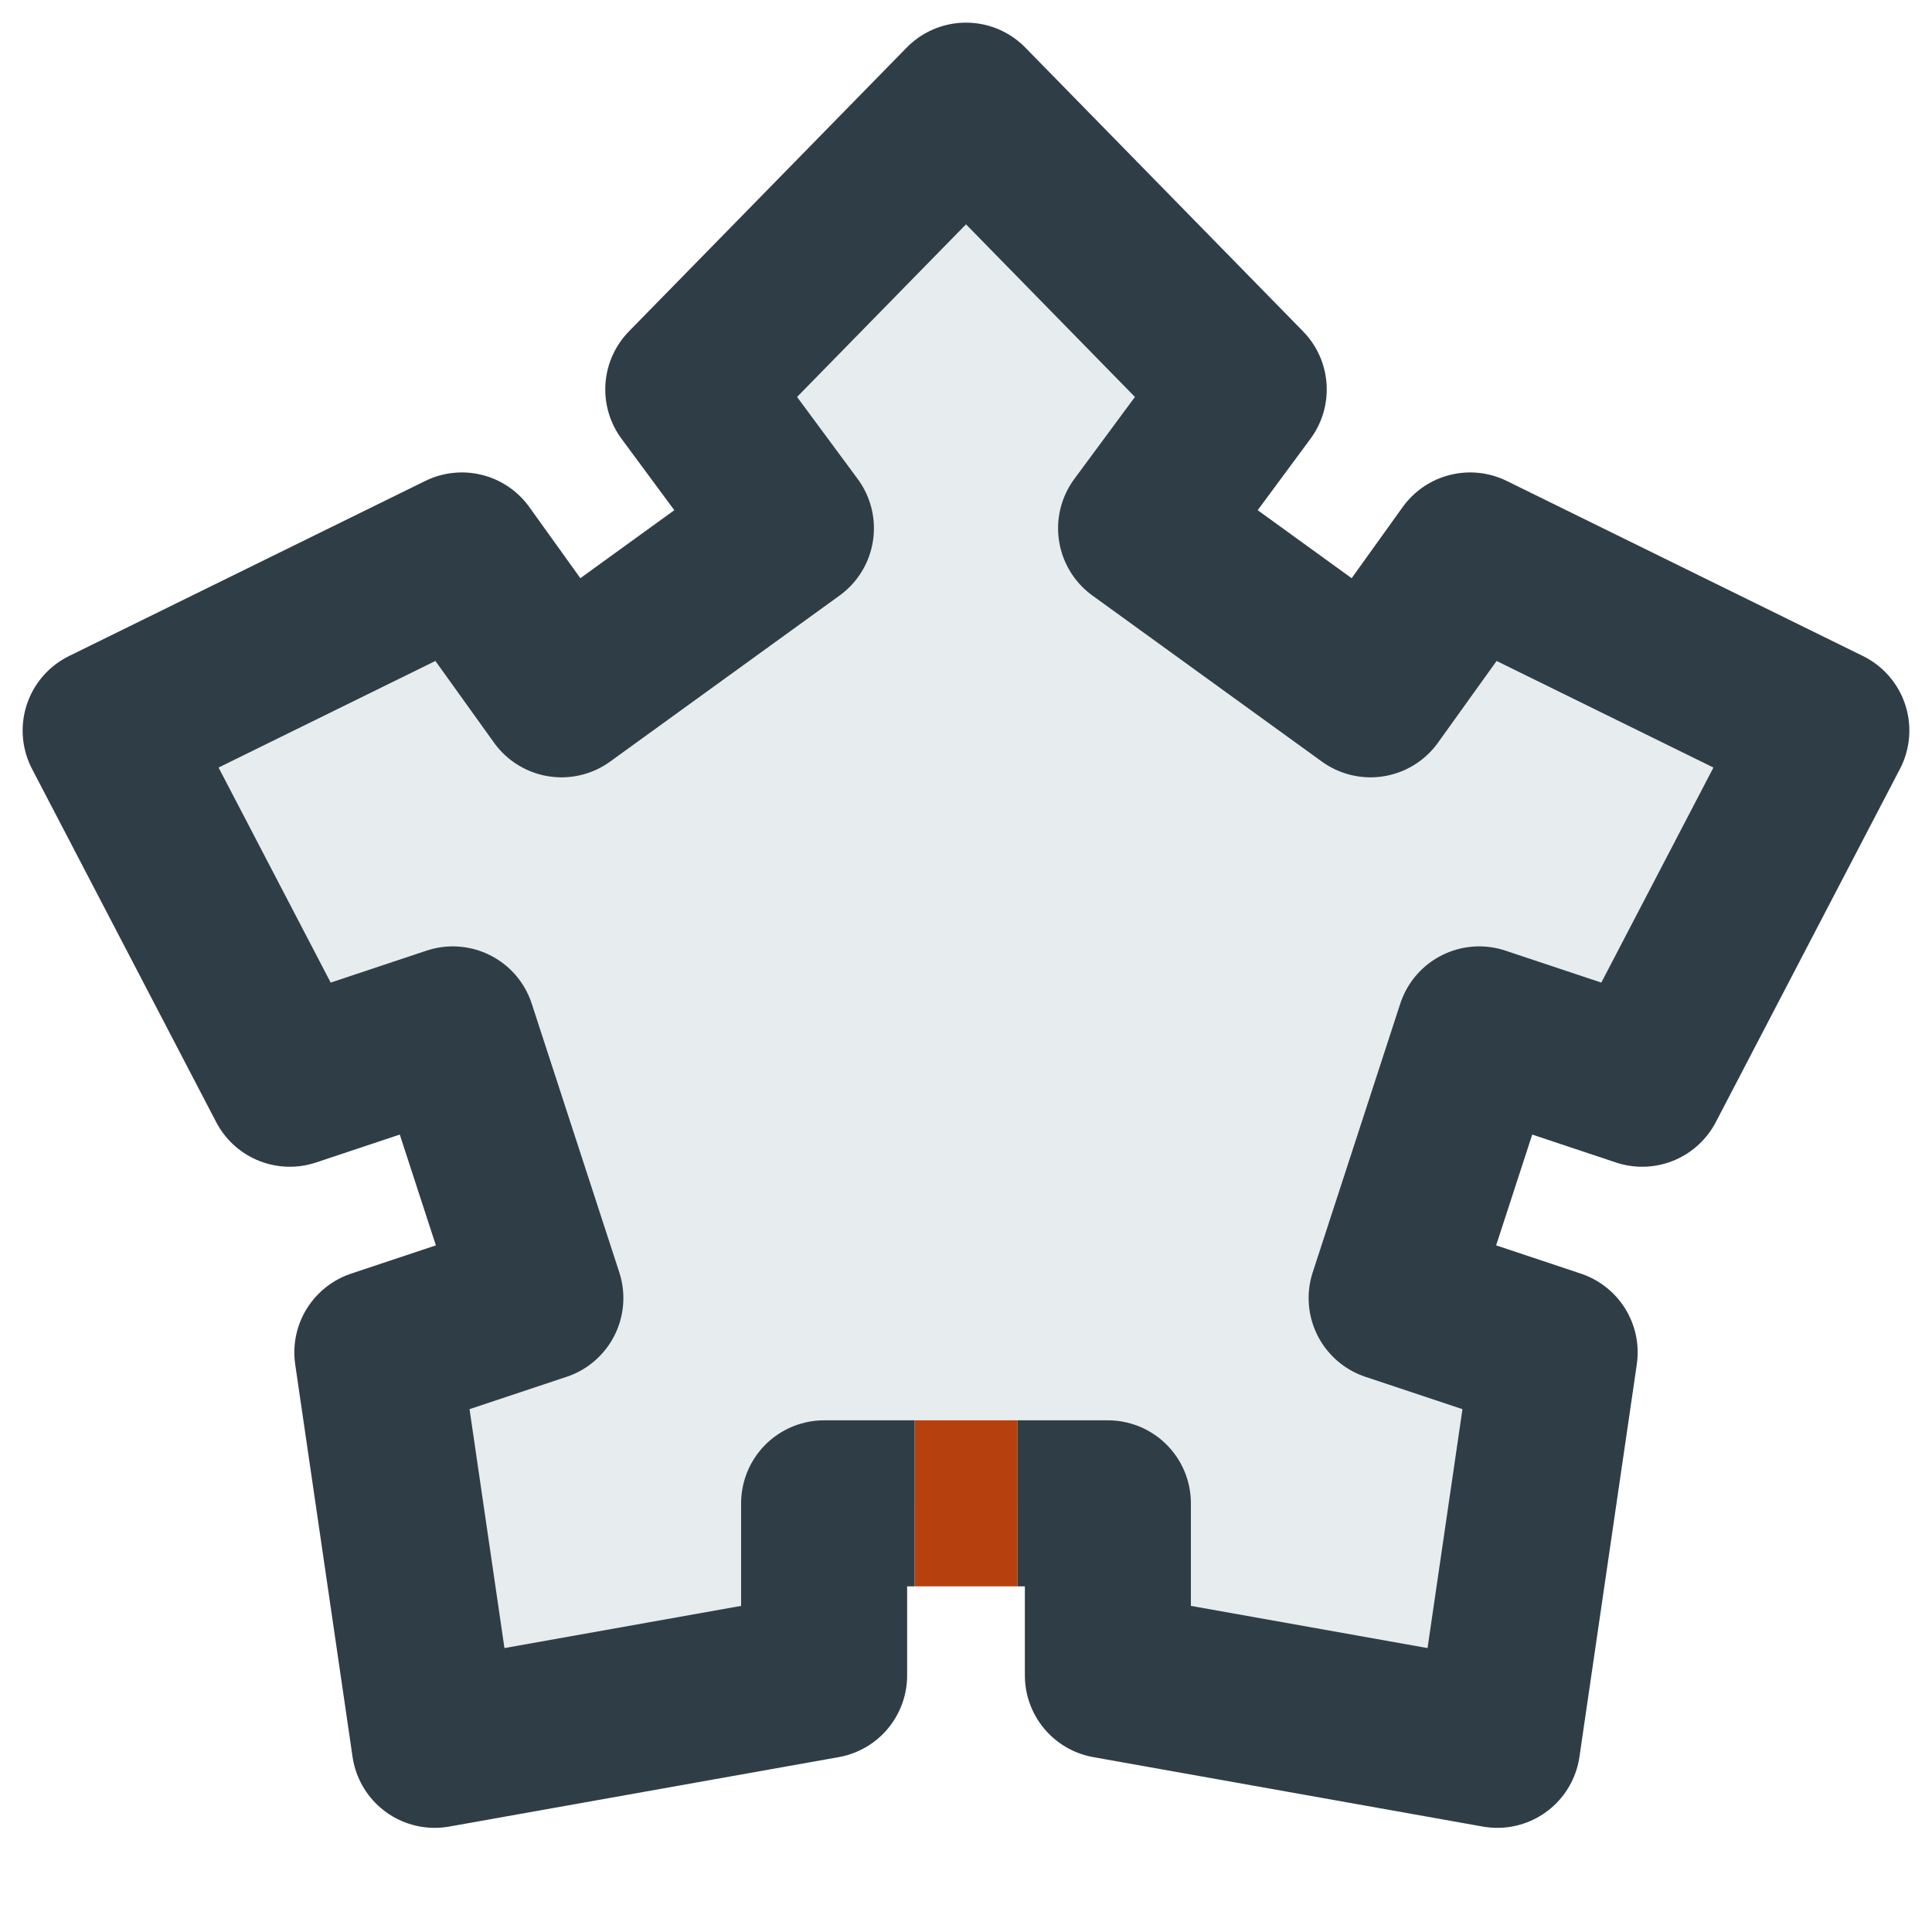
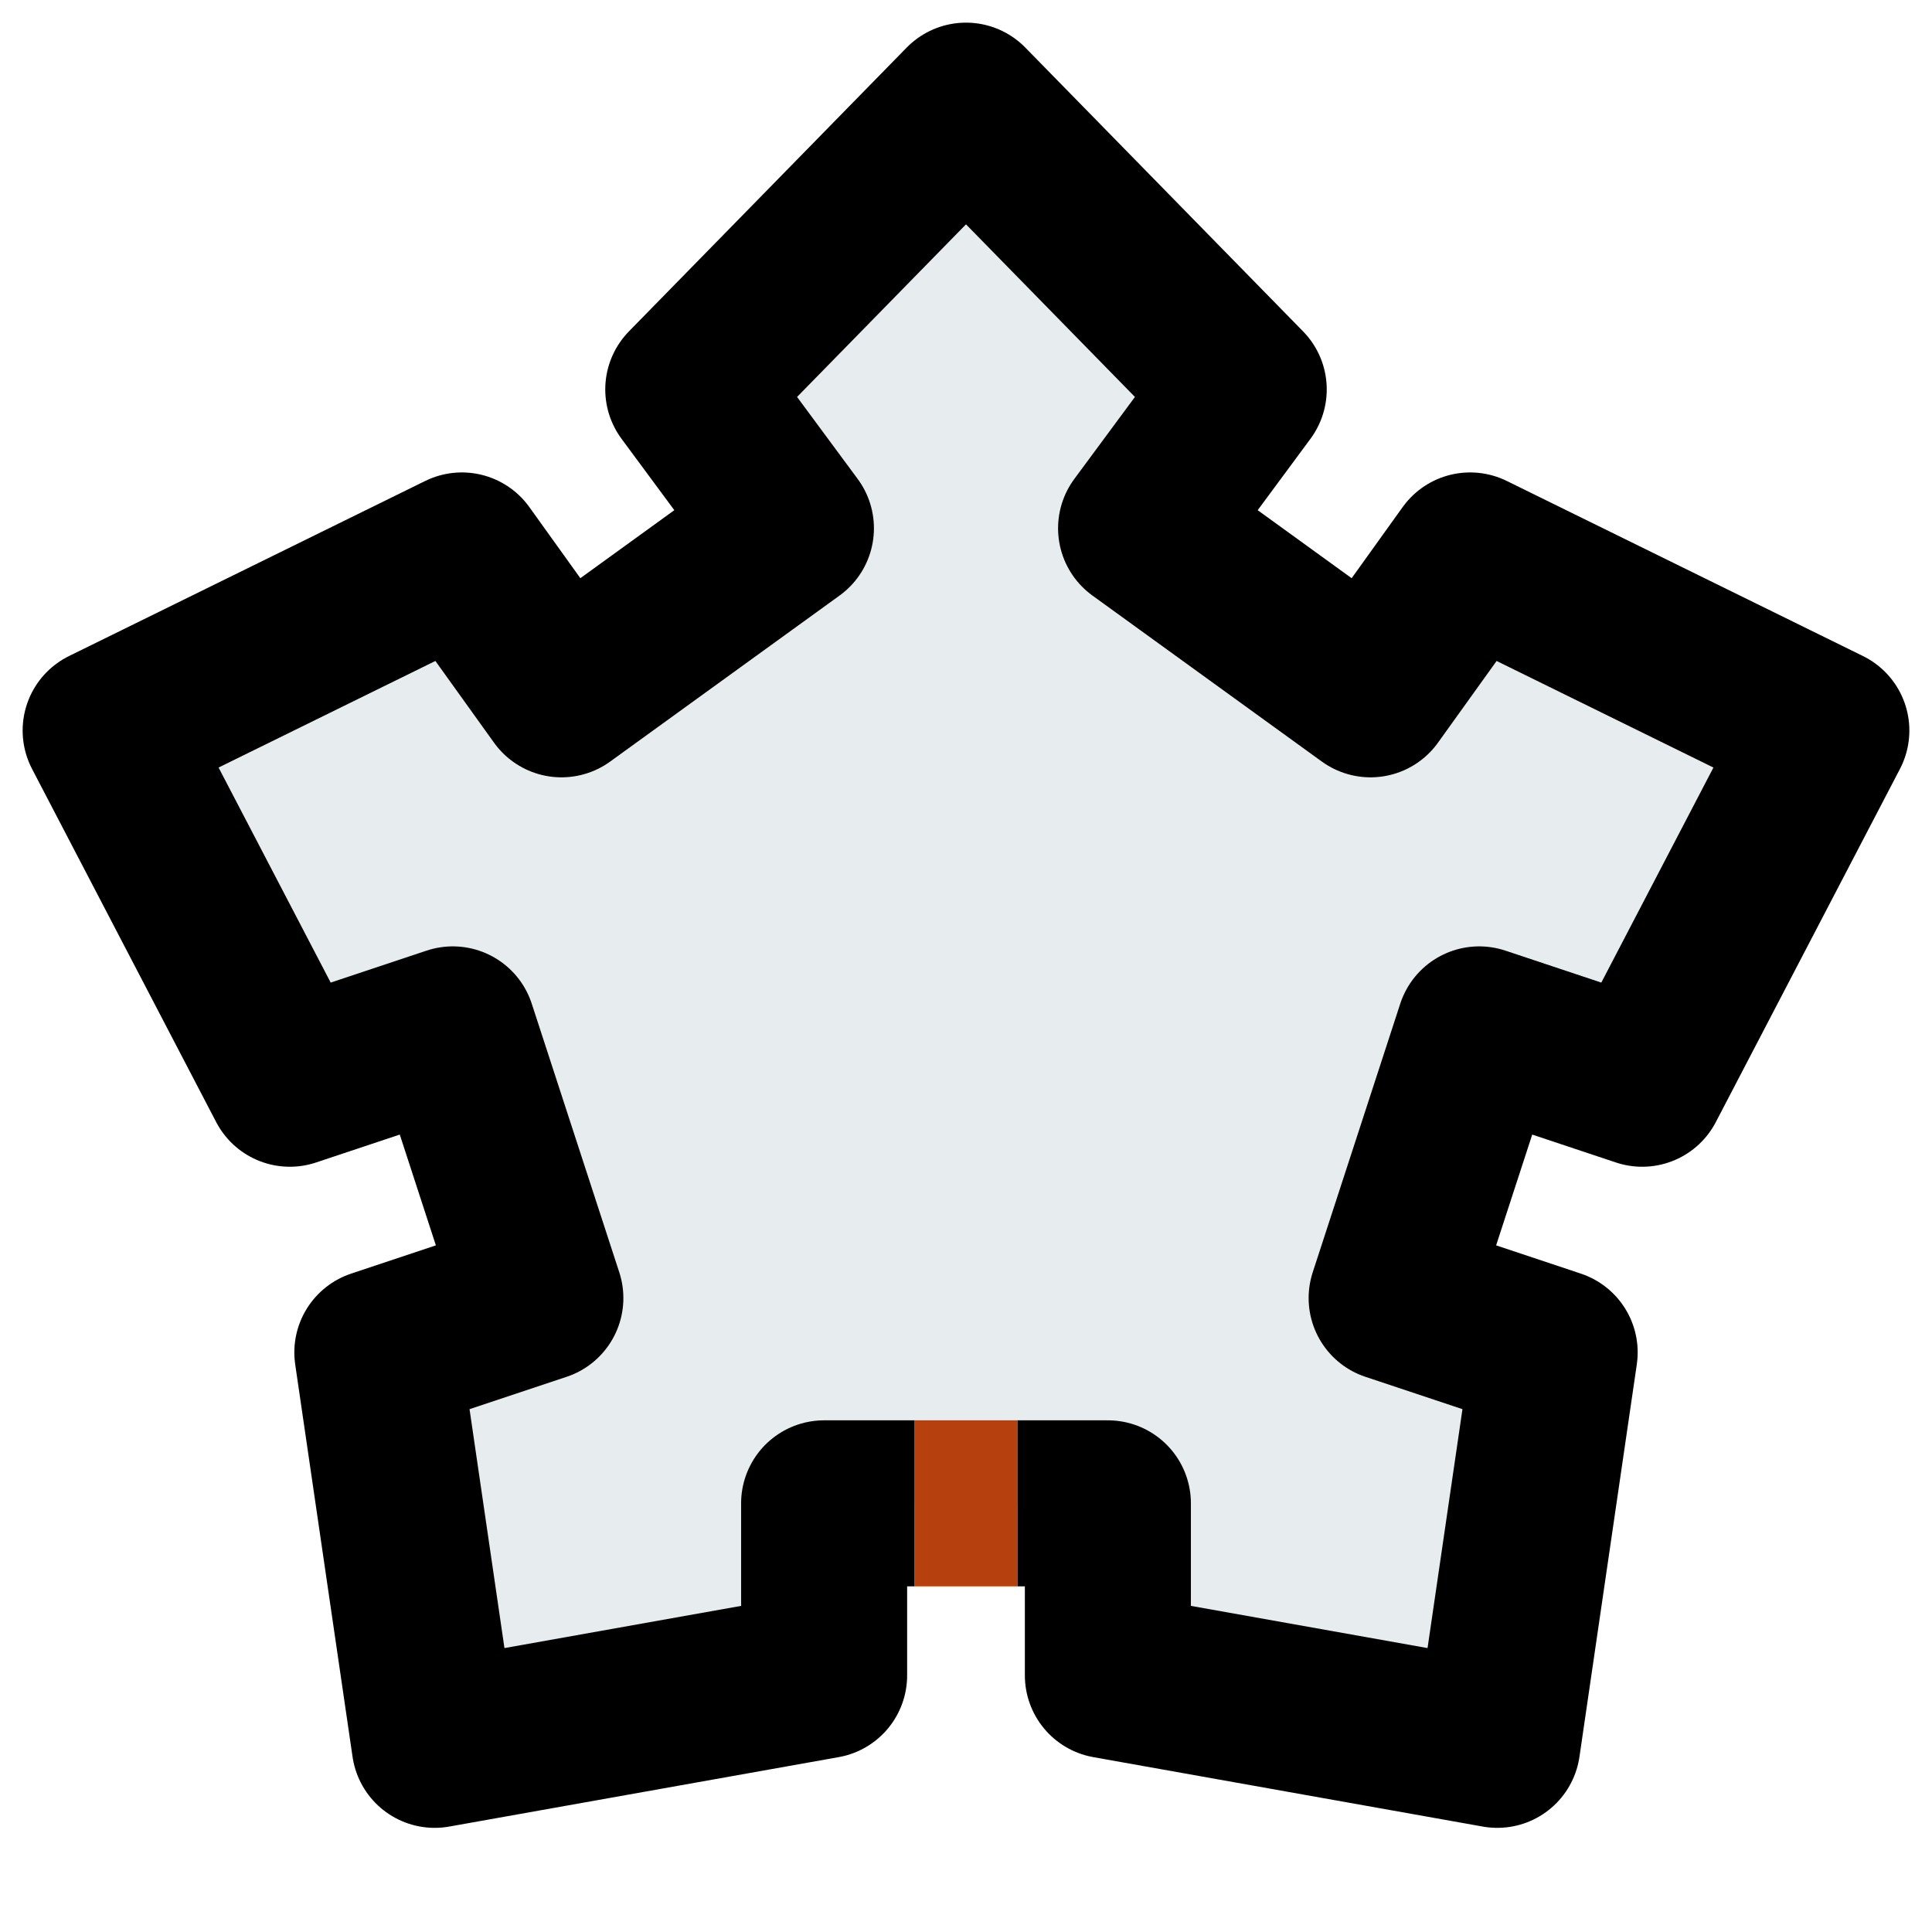
- <svg xmlns="http://www.w3.org/2000/svg" viewBox="0 0 64 64" style="color:#2f3e46">
+ <svg xmlns="http://www.w3.org/2000/svg" viewBox="0 0 64 64">
  <path d="M26.2 17.5L22.8 12.9L32 3.5L41.2 12.9L37.8 17.5L45.4 23L48.7 18.4L60.5 24.2L54.4 35.9L49 34.1L46.1 43L51.5 44.8L49.6 57.8L36.7 55.5L36.7 49.8L27.3 49.8L27.3 55.5L14.4 57.8L12.5 44.8L17.9 43L15 34.1L9.6 35.9L3.5 24.2L15.3 18.4L18.6 23Z" fill="#e7ecef" />
  <path d="M30.3 49.8L27.3 49.8L27.3 55.5L14.4 57.8L12.5 44.8L17.9 43L15 34.1L9.6 35.9L3.5 24.2L15.3 18.4L18.6 23L26.2 17.5L22.8 12.9L32 3.5L41.2 12.9L37.8 17.5L45.4 23L48.7 18.4L60.5 24.2L54.4 35.9L49 34.1L46.1 43L51.5 44.8L49.6 57.8L36.7 55.5L36.7 49.8L33.7 49.8" fill="none" stroke="currentColor" stroke-width="5.5" stroke-linejoin="round" />
  <path d="M33.7 49.8L30.3 49.8" stroke="#b7410e" stroke-width="5.5" />
</svg>
